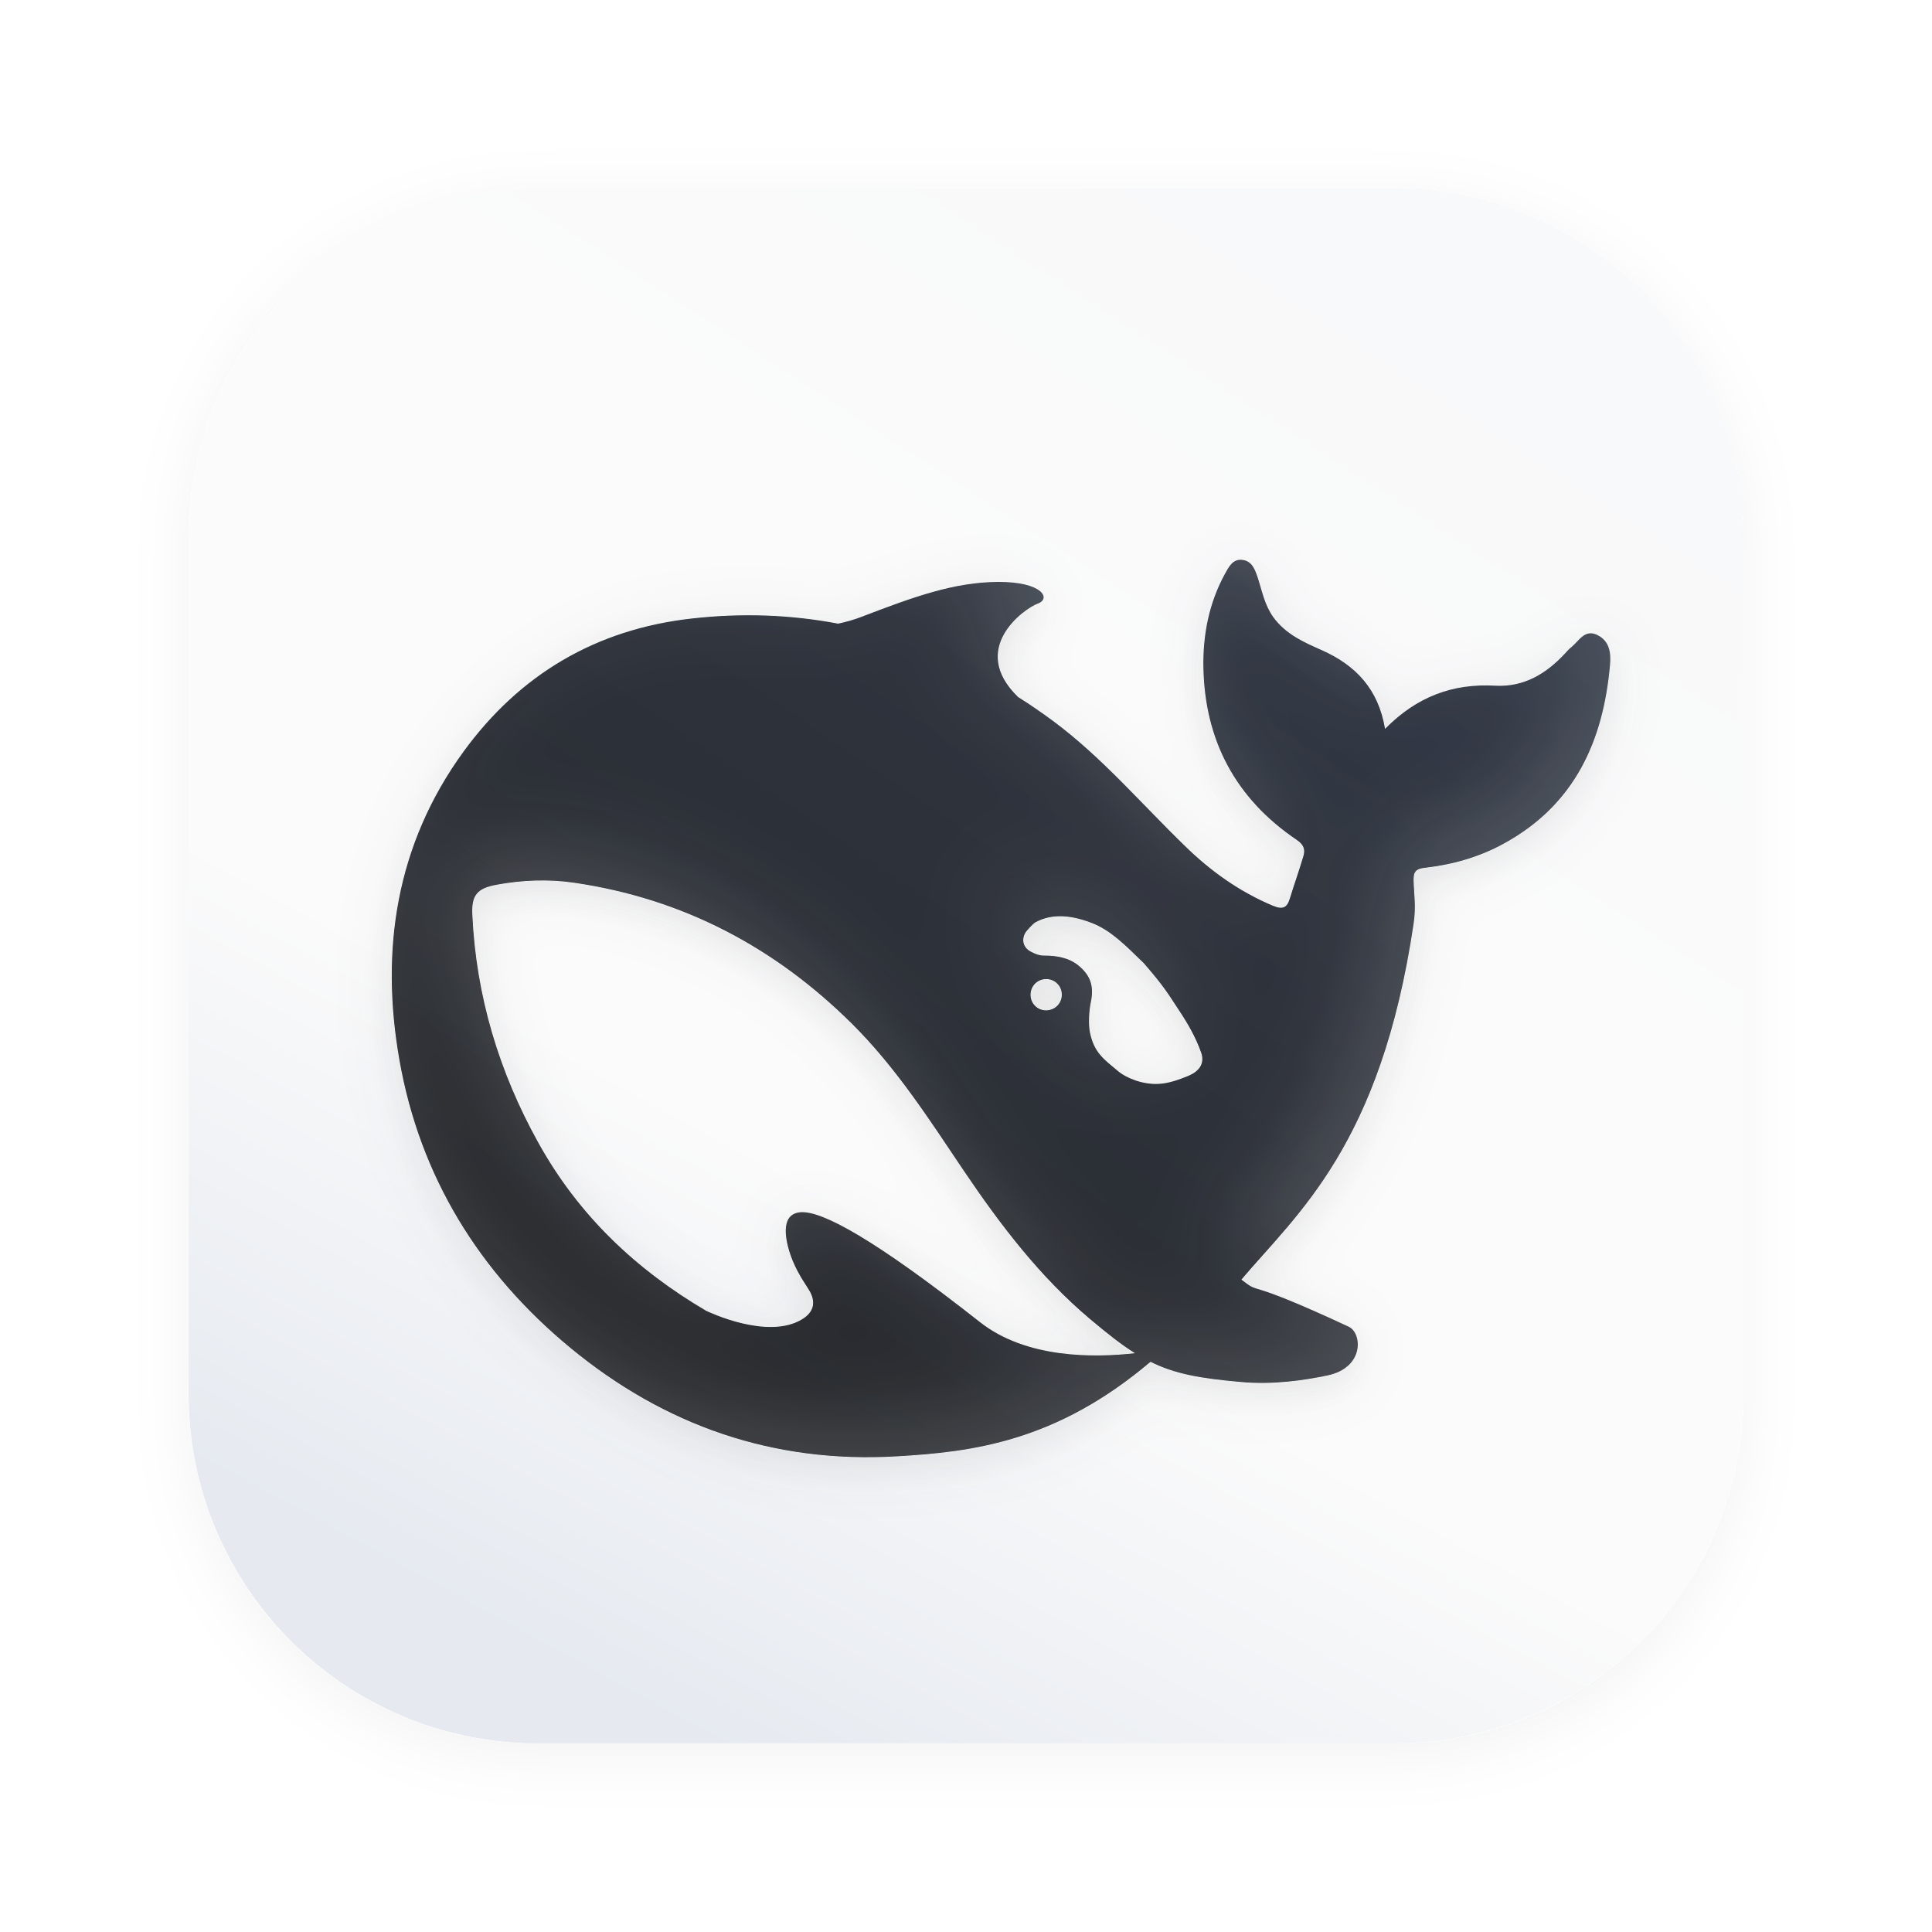
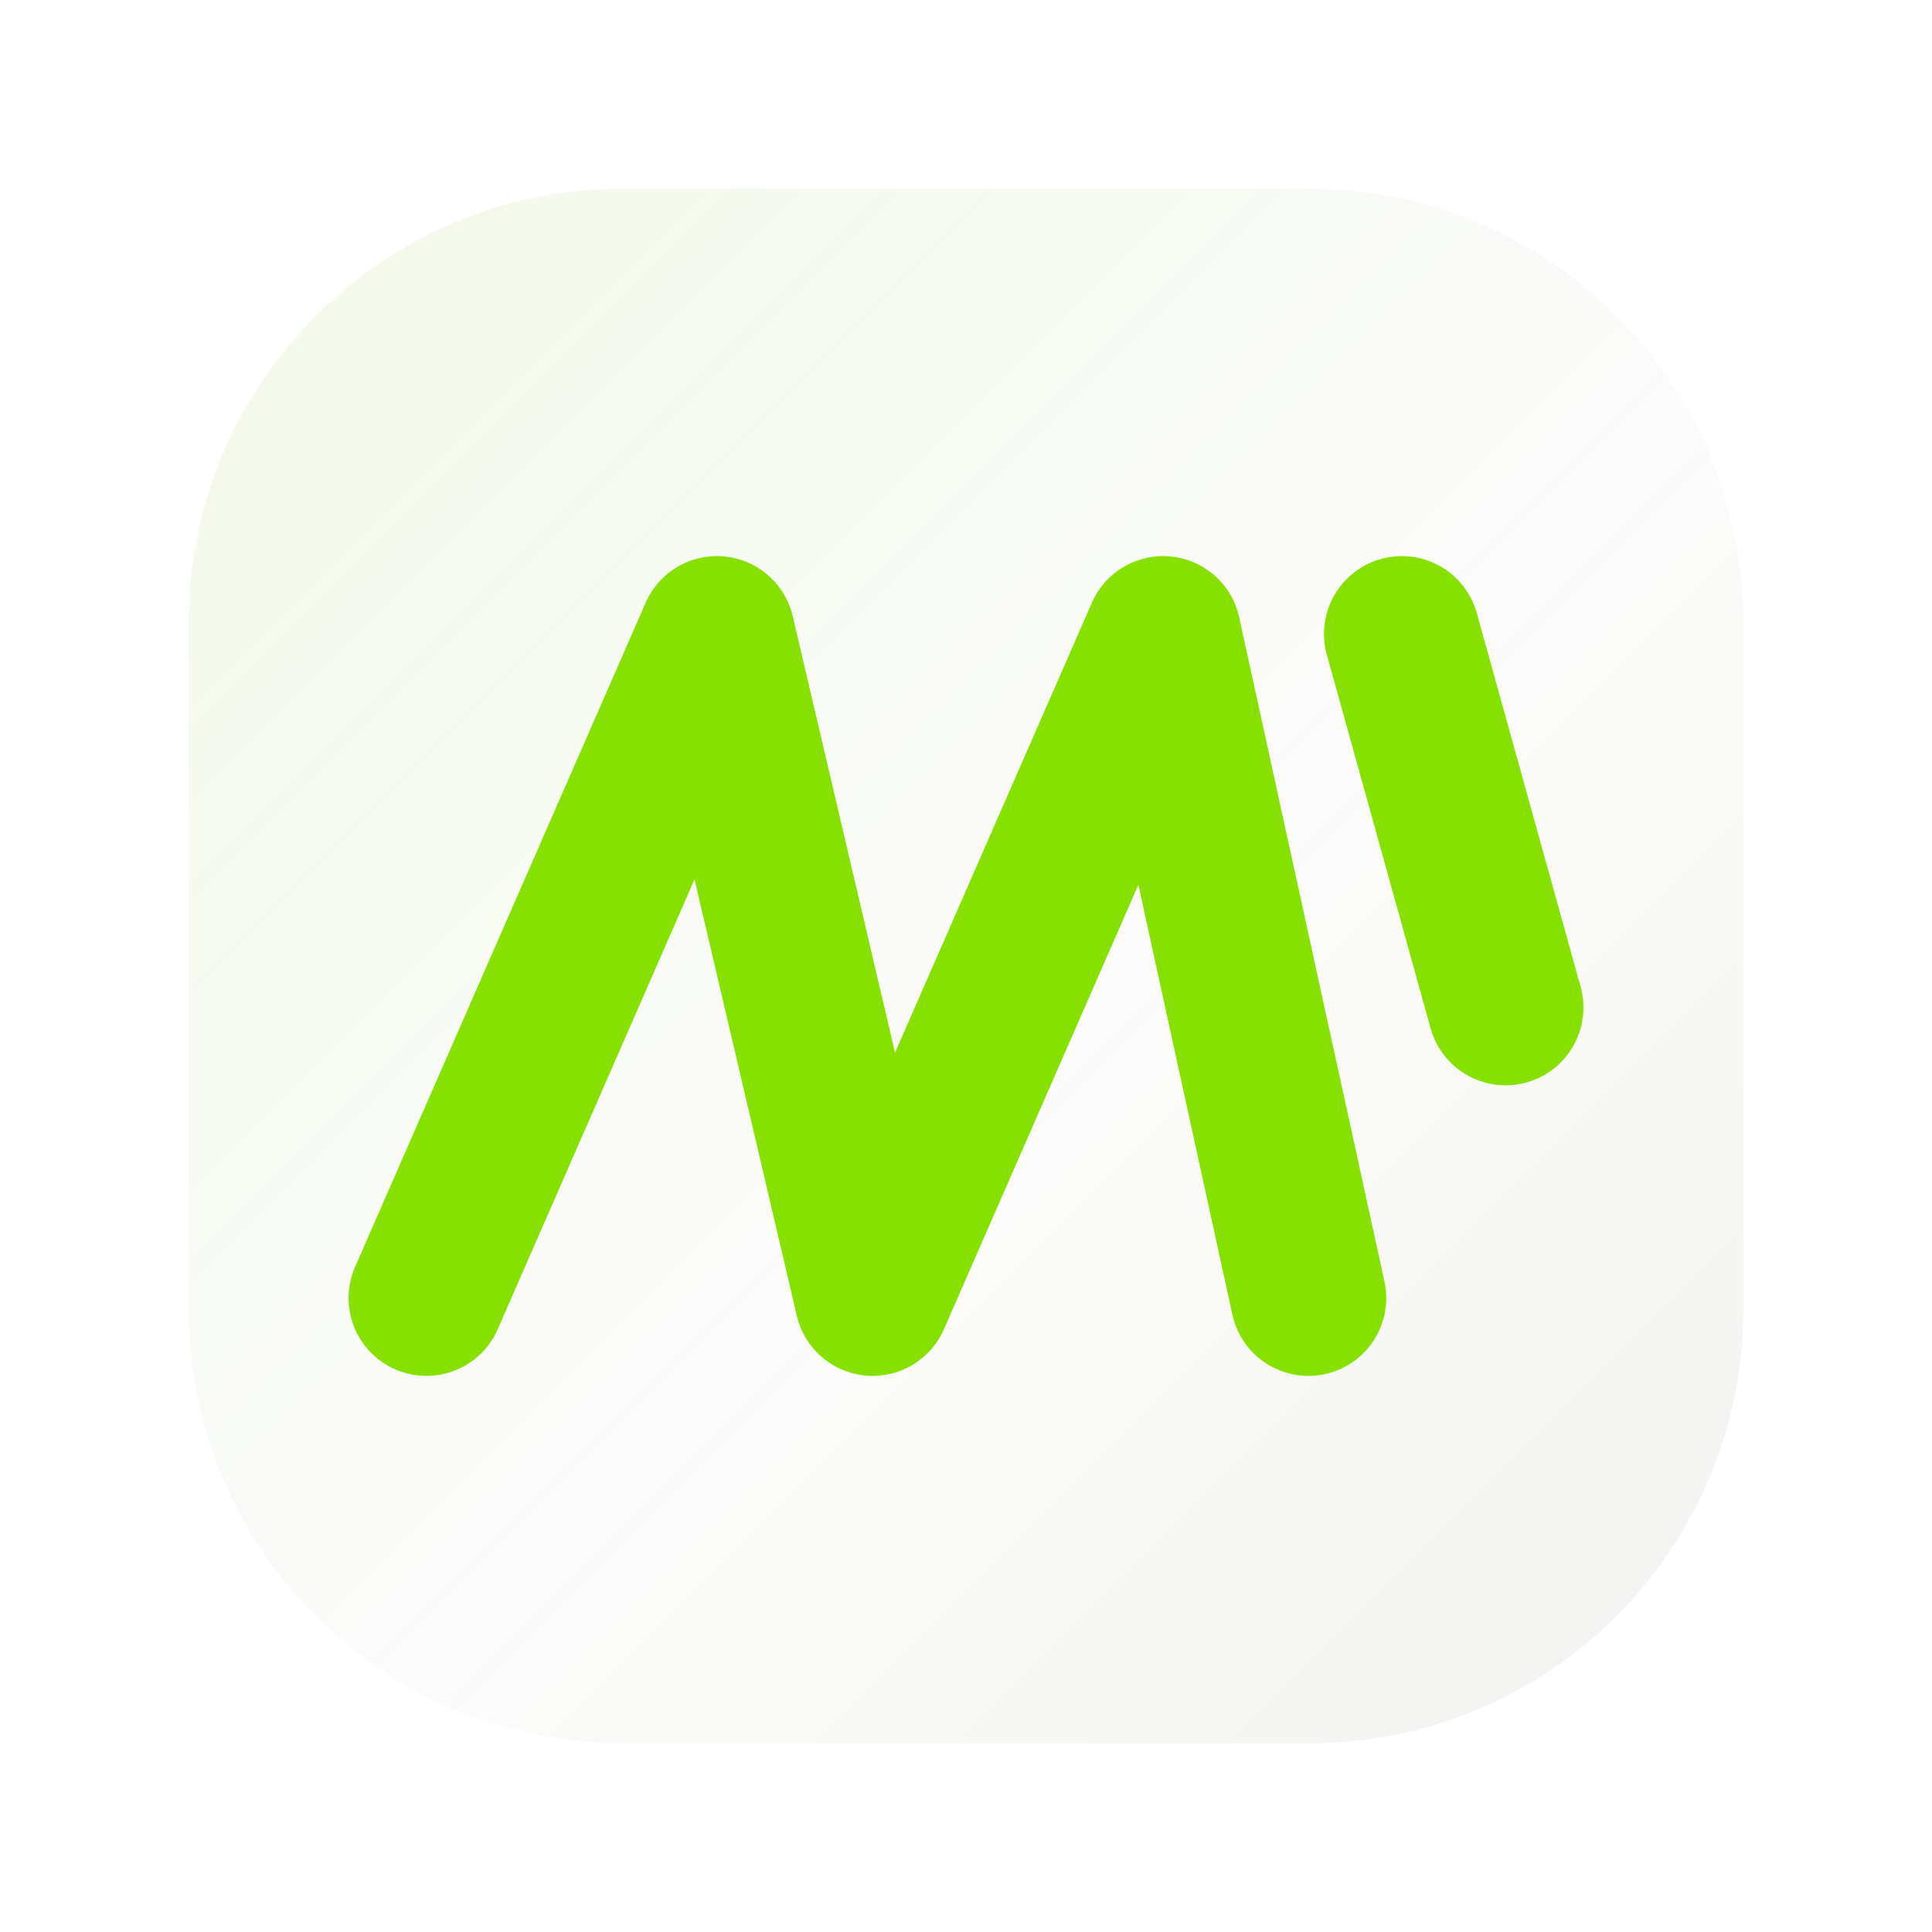
<svg xmlns="http://www.w3.org/2000/svg" width="1024" height="1024" viewBox="0 0 1024 1024" fill="none">
-   <g transform="translate(100 100) scale(0.8046875) translate(-40 -32)">
-     <g filter="url(#filter0_d_1637_371)">
-       <rect rx="230" width="1024" height="1024" transform="translate(40 32)" fill="#FBFBFB" />
-       <rect rx="230" width="1024" height="1024" transform="translate(40 32)" fill="url(#paint0_linear_1637_371)" fill-opacity="0.4" />
-       <rect rx="230" width="1024" height="1024" transform="translate(40 32)" fill="url(#paint1_linear_1637_371)" fill-opacity="0.8" />
-       <g filter="url(#filter1_ddi_1637_371)">
-         <path d="M968.002 326.025C959.5 321.85 955.842 329.804 950.865 333.835C949.162 335.143 947.722 336.834 946.283 338.393C933.859 351.673 919.336 360.407 900.376 359.363C872.649 357.804 848.963 366.525 828.035 387.759C823.586 361.583 808.812 345.951 786.313 335.936C774.536 330.729 762.64 325.51 754.401 314.186C748.645 306.112 747.074 297.127 744.195 288.274C742.36 282.936 740.538 277.465 734.385 276.554C727.718 275.51 725.103 281.112 722.476 285.803C712.006 304.95 707.952 326.039 708.349 347.405C709.26 395.463 729.54 433.742 769.823 460.962C774.404 464.094 775.579 467.212 774.14 471.771C771.394 481.153 768.119 490.257 765.241 499.639C763.406 505.624 760.66 506.933 754.256 504.329C732.154 495.08 713.049 481.417 696.175 464.874C667.524 437.138 641.633 406.536 609.325 382.566C601.733 376.964 594.154 371.758 586.298 366.802C553.33 334.773 590.616 308.464 599.251 305.333C608.282 302.082 602.393 290.877 573.214 291.009C544.048 291.141 517.364 300.906 483.353 313.935C478.389 315.891 473.147 317.318 467.786 318.494C436.917 312.64 404.873 311.332 371.377 315.111C308.332 322.141 257.975 351.964 220.953 402.876C176.471 464.081 166.014 533.624 178.835 606.153C192.302 682.594 231.291 745.887 291.194 795.372C353.328 846.68 424.876 871.813 506.498 866.99C556.076 864.122 611.279 857.489 673.532 804.74C689.23 812.55 705.708 815.681 733.052 818.02C754.111 819.976 774.391 816.976 790.076 813.726C814.674 808.519 812.971 785.726 804.072 781.564C731.995 747.962 747.826 761.638 733.435 750.565C770.06 707.198 825.263 662.139 846.85 516.156C848.553 504.567 847.114 497.273 846.85 487.892C846.718 482.157 848.025 479.95 854.574 479.303C872.623 477.215 890.156 472.273 906.238 463.42C952.938 437.892 971.765 395.965 976.215 345.7C976.875 338.01 976.083 330.069 967.976 326.039L968.002 326.025ZM561.067 778.432C491.222 723.477 457.343 705.374 443.347 706.154C430.263 706.933 432.626 721.918 435.505 731.682C438.515 741.315 442.436 747.962 447.929 756.418C451.718 762.021 454.346 770.345 444.14 776.609C421.641 790.549 382.533 771.918 380.698 771.006C335.174 744.182 297.109 708.757 270.293 660.316C244.389 613.698 229.35 563.685 226.868 510.302C226.208 497.406 230.01 492.847 242.831 490.508C259.704 487.376 277.106 486.729 293.98 489.2C365.264 499.625 425.959 531.523 476.844 582.052C505.878 610.831 527.861 645.213 550.491 678.815C574.561 714.492 600.452 748.49 633.42 776.358C645.066 786.122 654.348 793.548 663.247 799.019C636.431 802.018 591.698 802.666 561.08 778.445L561.067 778.432ZM594.55 562.905C594.55 557.171 599.132 552.625 604.888 552.625C606.195 552.625 607.371 552.876 608.414 553.273C609.853 553.801 611.16 554.581 612.203 555.744C614.038 557.567 615.081 560.17 615.081 562.905C615.081 568.64 610.5 573.185 604.743 573.185C598.987 573.185 594.537 568.627 594.537 562.905H594.55ZM698.539 616.301C691.871 619.037 685.19 621.375 678.787 621.64C668.845 622.155 657.992 618.125 652.103 613.17C642.953 605.479 636.404 601.185 633.658 587.773C632.483 582.039 633.13 573.185 634.186 568.111C636.536 557.171 633.922 550.141 626.212 543.759C619.927 538.553 611.952 537.112 603.185 537.112C599.911 537.112 596.914 535.685 594.682 534.509C591.025 532.686 588.015 528.127 590.893 522.525C591.804 520.701 596.254 516.275 597.297 515.495C609.206 508.716 622.937 510.936 635.625 516.01C647.403 520.833 656.288 529.686 669.109 542.186C682.193 557.289 684.543 561.465 692.003 572.789C697.892 581.642 703.252 590.759 706.909 601.185C709.128 607.699 706.249 613.038 698.539 616.288V616.301Z" fill="url(#paint2_linear_1637_371)" fill-opacity="0.9" />
-       </g>
-     </g>
-   </g>
  <defs>
-     <filter id="filter0_d_1637_371" x="-8" y="-16" width="1120" height="1120" filterUnits="userSpaceOnUse" color-interpolation-filters="sRGB">
-       <feFlood flood-opacity="0" result="BackgroundImageFix" />
-       <feColorMatrix in="SourceAlpha" type="matrix" values="0 0 0 0 0 0 0 0 0 0 0 0 0 0 0 0 0 0 127 0" result="hardAlpha" />
-       <feOffset dy="8" />
-       <feGaussianBlur stdDeviation="20" />
-       <feComposite in2="hardAlpha" operator="out" />
-       <feColorMatrix type="matrix" values="0 0 0 0 0 0 0 0 0 0 0 0 0 0 0 0 0 0 0.05 0" />
-       <feBlend mode="normal" in2="BackgroundImageFix" result="effect1_dropShadow_1637_371" />
-       <feBlend mode="normal" in="BackgroundImageFix" in2="effect1_dropShadow_1637_371" result="BackgroundImageFix" />
-       <feBlend mode="normal" in="SourceGraphic" in2="BackgroundImageFix" result="shape" />
-     </filter>
-     <filter id="filter1_ddi_1637_371" x="133.744" y="240.427" width="882.652" height="671.147" filterUnits="userSpaceOnUse" color-interpolation-filters="sRGB">
-       <feFlood flood-opacity="0" result="BackgroundImageFix" />
-       <feColorMatrix in="SourceAlpha" type="matrix" values="0 0 0 0 0 0 0 0 0 0 0 0 0 0 0 0 0 0 127 0" result="hardAlpha" />
-       <feOffset dy="4" />
-       <feGaussianBlur stdDeviation="20" />
-       <feComposite in2="hardAlpha" operator="out" />
-       <feColorMatrix type="matrix" values="0 0 0 0 0.176 0 0 0 0 0.192 0 0 0 0 0.231 0 0 0 0.08 0" />
-       <feBlend mode="normal" in2="BackgroundImageFix" result="effect1_dropShadow_1637_371" />
-       <feColorMatrix in="SourceAlpha" type="matrix" values="0 0 0 0 0 0 0 0 0 0 0 0 0 0 0 0 0 0 127 0" result="hardAlpha" />
-       <feOffset dy="8" />
-       <feGaussianBlur stdDeviation="8" />
-       <feComposite in2="hardAlpha" operator="out" />
-       <feColorMatrix type="matrix" values="0 0 0 0 0.173 0 0 0 0 0.188 0 0 0 0 0.224 0 0 0 0.04 0" />
-       <feBlend mode="normal" in2="effect1_dropShadow_1637_371" result="effect2_dropShadow_1637_371" />
-       <feBlend mode="normal" in="SourceGraphic" in2="BackgroundImageFix" result="shape" />
-       <feColorMatrix in="SourceAlpha" type="matrix" values="0 0 0 0 0 0 0 0 0 0 0 0 0 0 0 0 0 0 127 0" result="hardAlpha" />
-       <feOffset dx="-16" dy="-20" />
-       <feGaussianBlur stdDeviation="30" />
-       <feComposite in2="hardAlpha" operator="arithmetic" k2="-1" k3="1" />
-       <feColorMatrix type="matrix" values="0 0 0 0 1 0 0 0 0 1 0 0 0 0 1 0 0 0 0.15 0" />
-       <feBlend mode="normal" in2="shape" result="effect3_innerShadow_1637_371" />
-       <feBlend mode="normal" in="effect3_innerShadow_1637_371" in2="effect2_dropShadow_1637_371" result="effect3_innerShadow_1637_371" />
-     </filter>
-     <linearGradient id="paint0_linear_1637_371" x1="973.58" y1="1.59609e-05" x2="378.123" y2="917.86" gradientUnits="userSpaceOnUse">
-       <stop offset="0.142" stop-color="#D4DBE9" />
-       <stop offset="0.486" stop-color="#FBFBFB" />
-     </linearGradient>
-     <linearGradient id="paint1_linear_1637_371" x1="603.371" y1="445.063" x2="239.356" y2="1111.41" gradientUnits="userSpaceOnUse">
-       <stop offset="0.363" stop-color="#FBFBFB" />
-       <stop offset="0.83" stop-color="#E1E6EE" />
-     </linearGradient>
-     <linearGradient id="paint2_linear_1637_371" x1="849.855" y1="39.085" x2="331.636" y2="802.645" gradientUnits="userSpaceOnUse">
-       <stop offset="0.086" stop-color="#1C2434" />
-       <stop offset="1" stop-color="#0F1115" />
+     <linearGradient id="sheen" x1="0" y1="0" x2="1" y2="1">
+       <stop offset="0" stop-color="#86E100" stop-opacity="0.07" />
+       <stop offset="0.55" stop-color="#86E100" stop-opacity="0" />
+       <stop offset="1" stop-color="#0D1405" stop-opacity="0.04" />
    </linearGradient>
  </defs>
+   <rect x="100" y="100" width="824" height="824" rx="230" fill="#FBFBFB" />
+   <rect x="100" y="100" width="824" height="824" rx="230" fill="url(#sheen)" />
+   <g transform="translate(160 160) scale(5.5)">
+     <path d="M12 96L40 32L55 96L83 32L97 96" stroke="#86E100" stroke-width="15" stroke-linecap="round" stroke-linejoin="round" />
+     <path d="M106 32L116 68" stroke="#86E100" stroke-width="15" stroke-linecap="round" />
+   </g>
</svg>
